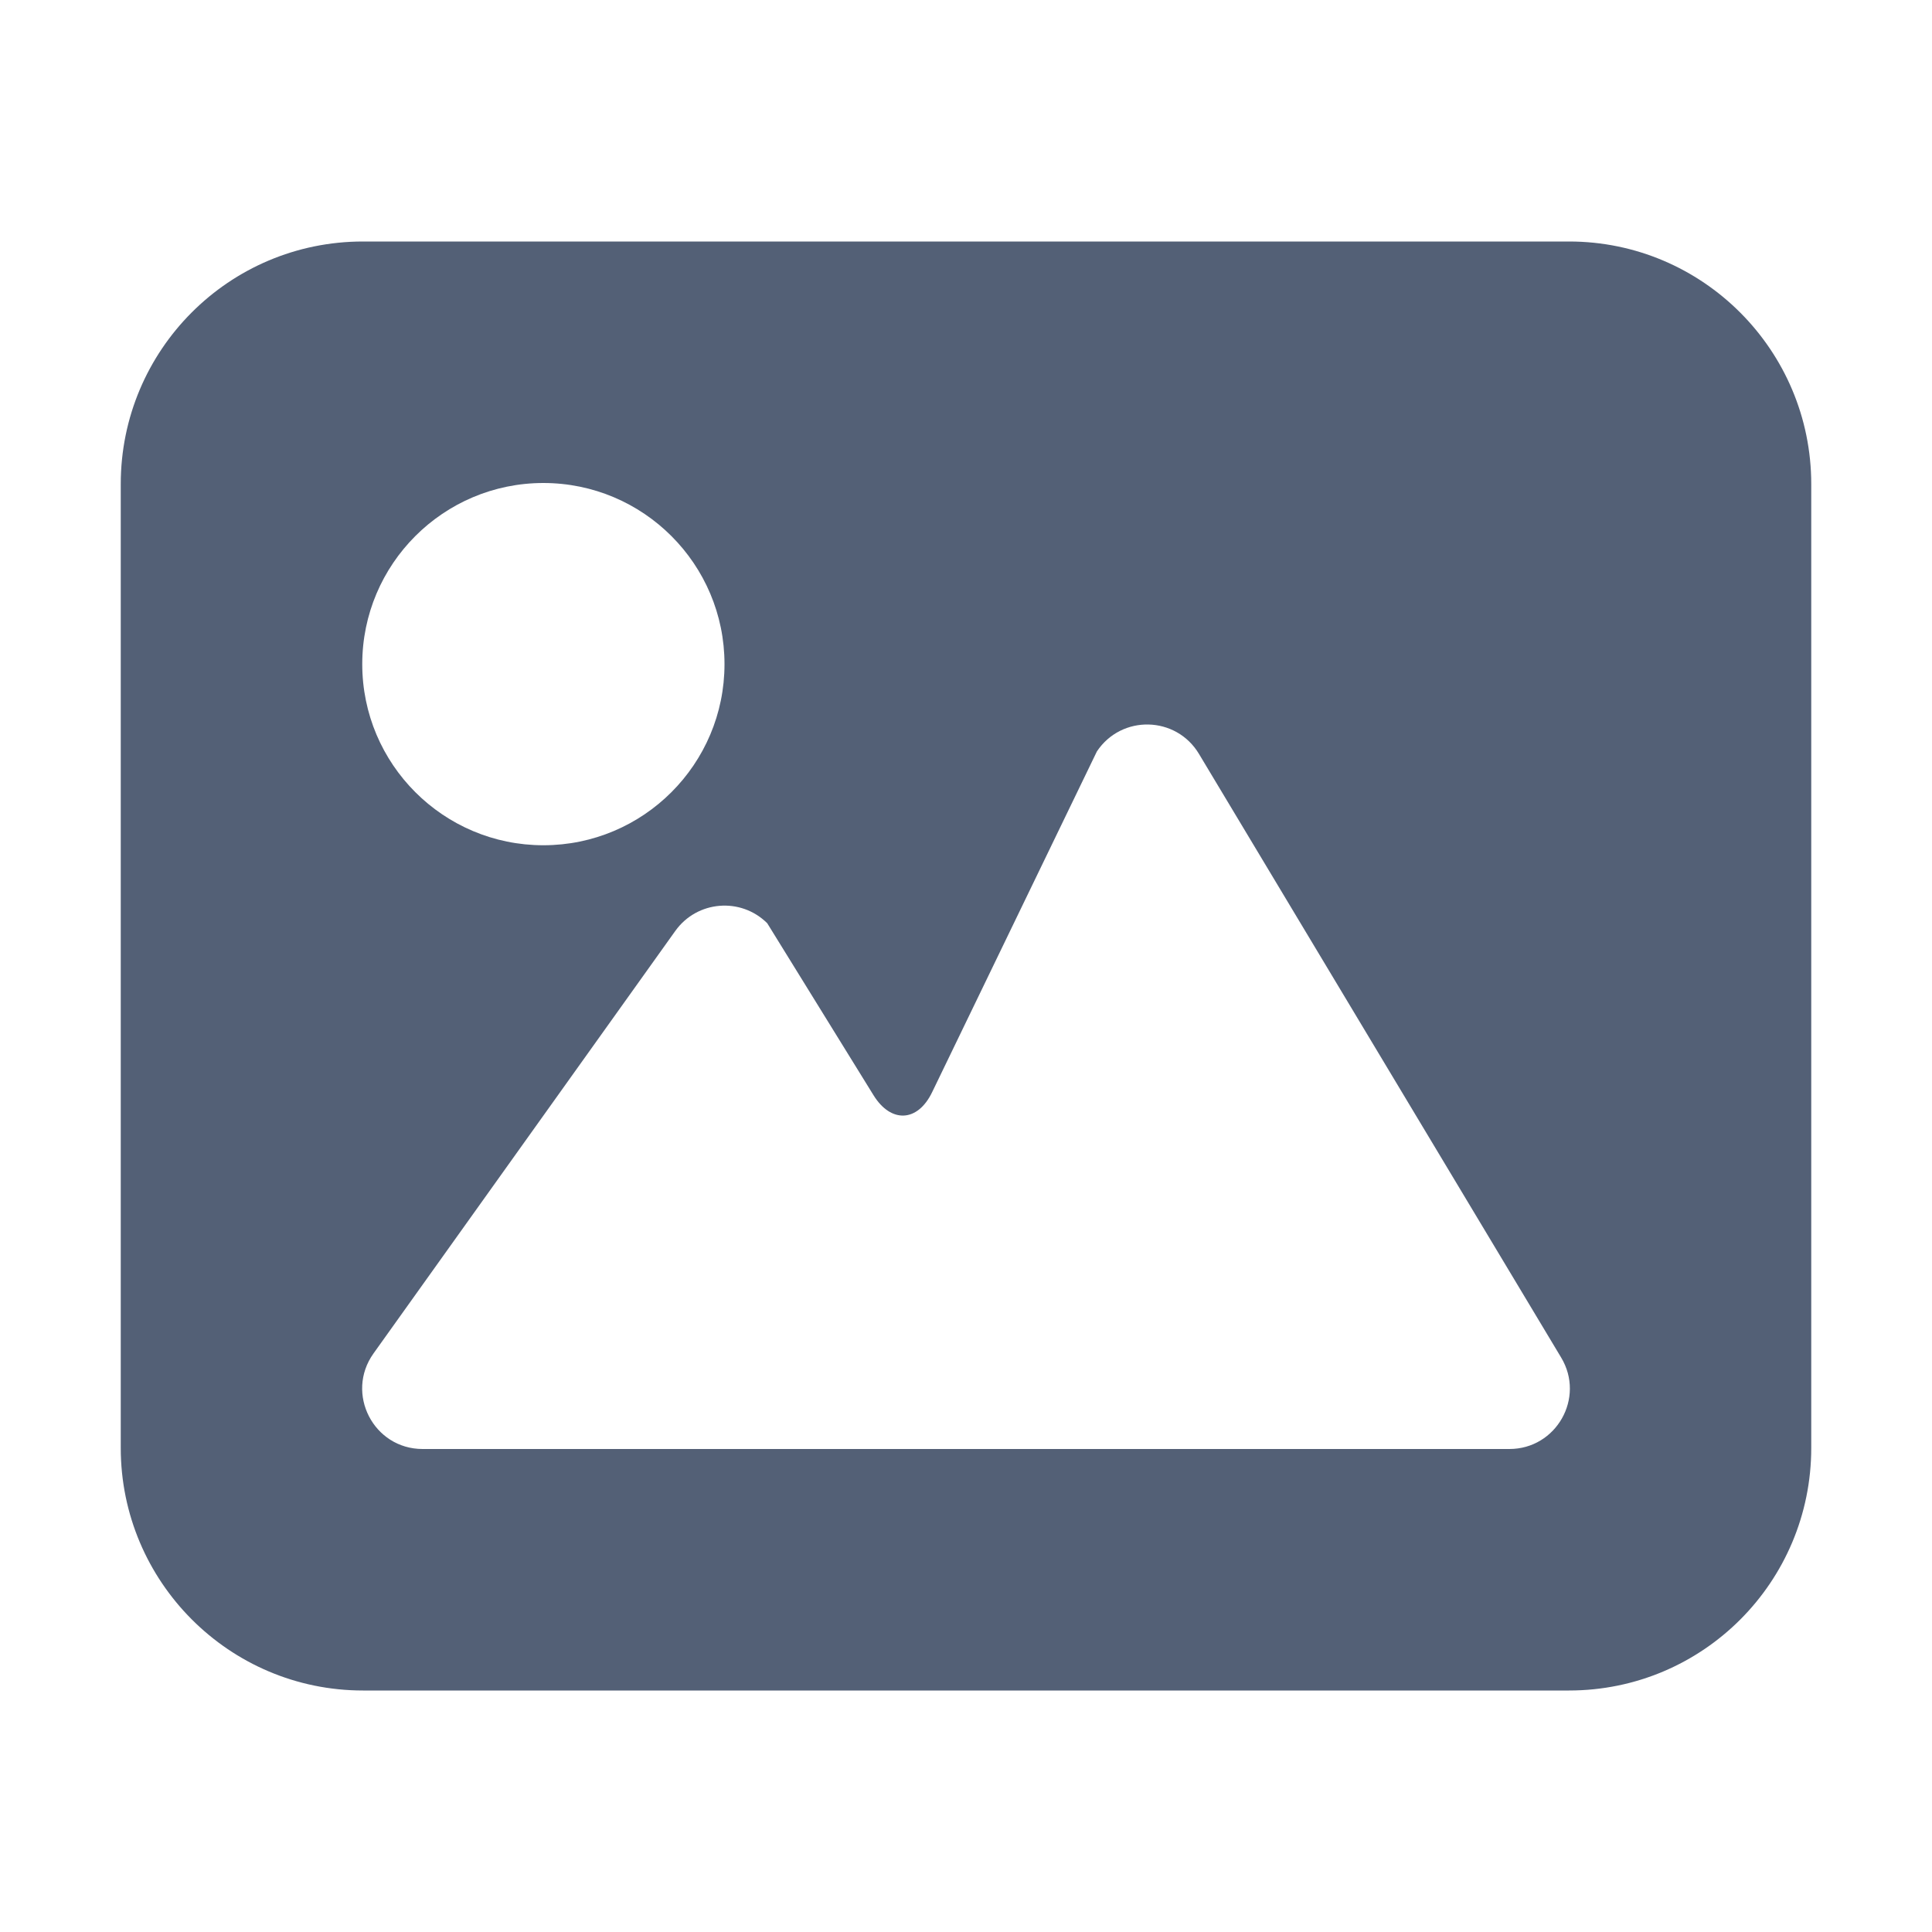
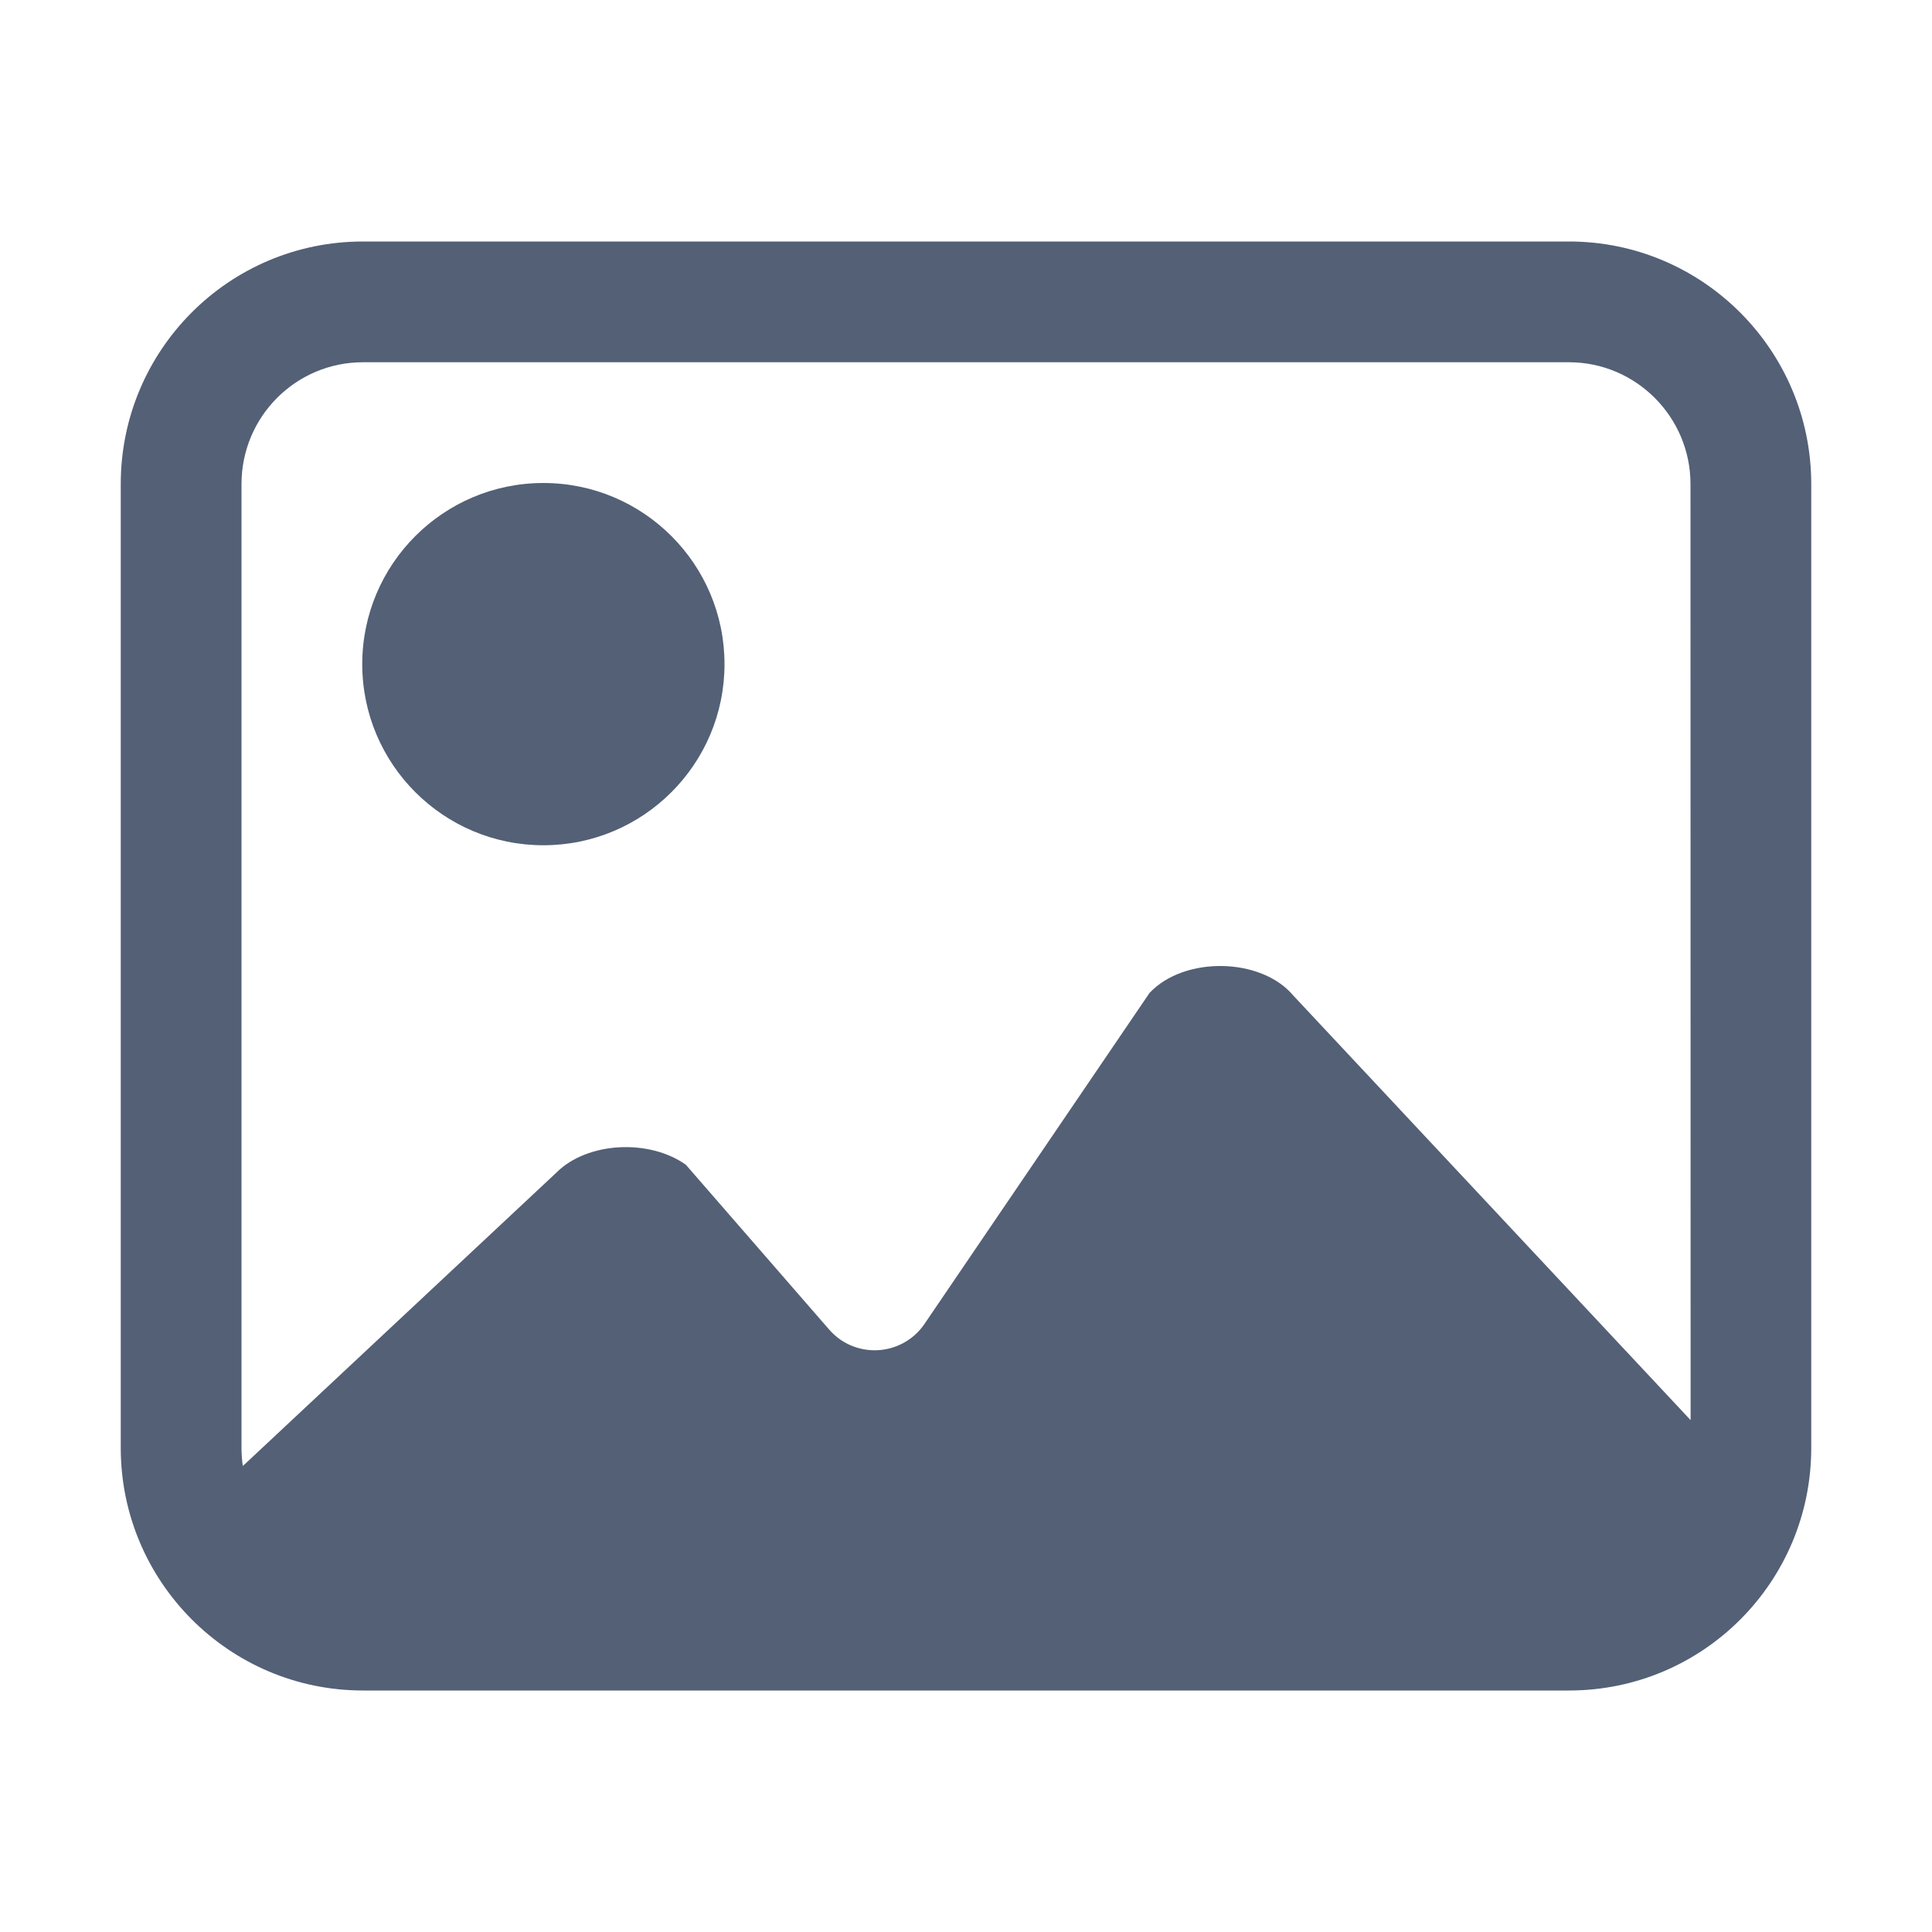
<svg xmlns="http://www.w3.org/2000/svg" width="16" height="16" viewBox="0 0 16 16">
  <defs>
    <style id="current-color-scheme" type="text/css">
   .ColorScheme-Text { color:#536076; } .ColorScheme-Highlight { color:#ffffff; }
  </style>
  </defs>
-   <path style="fill:currentColor" class="ColorScheme-Text" d="M12.994,2 C14.102,2 15,2.902 15,4.009 L15,11.991 C15,13.101 14.103,14 12.994,14 L3.006,14 C1.898,14 1,13.098 1,11.991 L1,4.009 C1,2.899 1.897,2 3.006,2 L12.994,2 Z M9.084,6.223 L7.72,9.044 C7.599,9.296 7.377,9.302 7.234,9.07 L6.354,7.646 C6.135,7.428 5.773,7.458 5.593,7.709 L3.093,11.209 C2.857,11.54 3.093,12 3.5,12 L12.5,12 C12.889,12 13.129,11.576 12.929,11.243 L9.929,6.243 C9.74,5.928 9.288,5.917 9.084,6.223 Z M4.5,4 C3.672,4 3,4.672 3,5.5 C3,6.328 3.672,7 4.5,7 C5.328,7 6,6.328 6,5.5 C6,4.672 5.328,4 4.5,4 Z" />
+   <path style="fill:currentColor" class="ColorScheme-Text" d="M12.994,2 C14.102,2 15,2.902 15,4.009 L15,11.991 C15,13.101 14.103,14 12.994,14 L3.006,14 C1.898,14 1,13.098 1,11.991 L1,4.009 C1,2.899 1.897,2 3.006,2 L12.994,2 Z M12.994,3 L3.006,3 C2.45,3 2,3.451 2,4.009 L2,11.991 C2,12.042 2.004,12.092 2.011,12.141 C2.641,11.552 3.507,10.742 4.61,9.709 C4.862,9.458 5.372,9.428 5.68,9.646 L6.866,11.01 C6.895,11.043 6.927,11.072 6.962,11.096 C7.191,11.251 7.502,11.192 7.657,10.963 L9.52,8.223 C9.807,7.917 10.443,7.928 10.709,8.243 C12.093,9.722 13.19,10.895 14.001,11.761 L14,4.009 C14,3.453 13.548,3 12.994,3 Z M4.5,4 C5.328,4 6,4.672 6,5.5 C6,6.328 5.328,7 4.5,7 C3.672,7 3,6.328 3,5.5 C3,4.672 3.672,4 4.5,4 Z" />
</svg>
